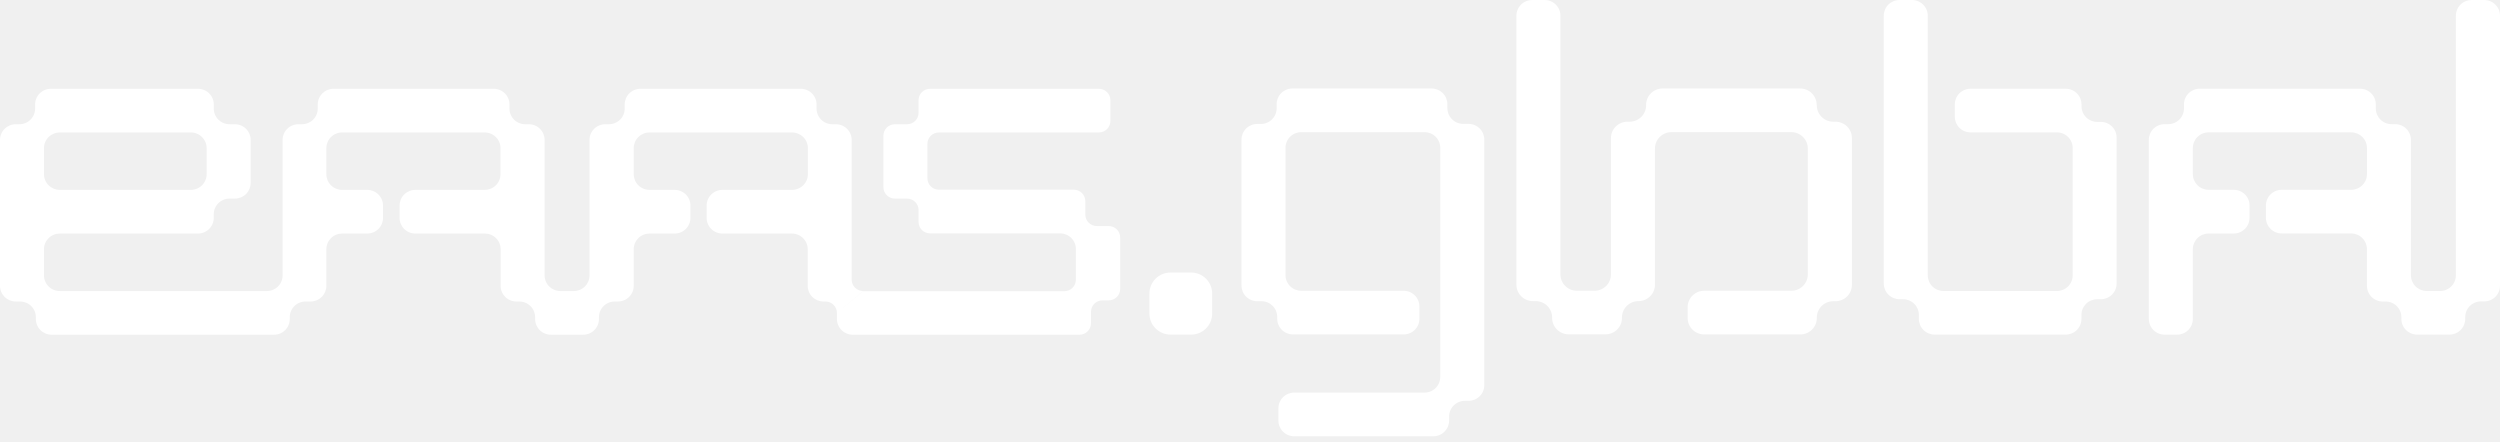
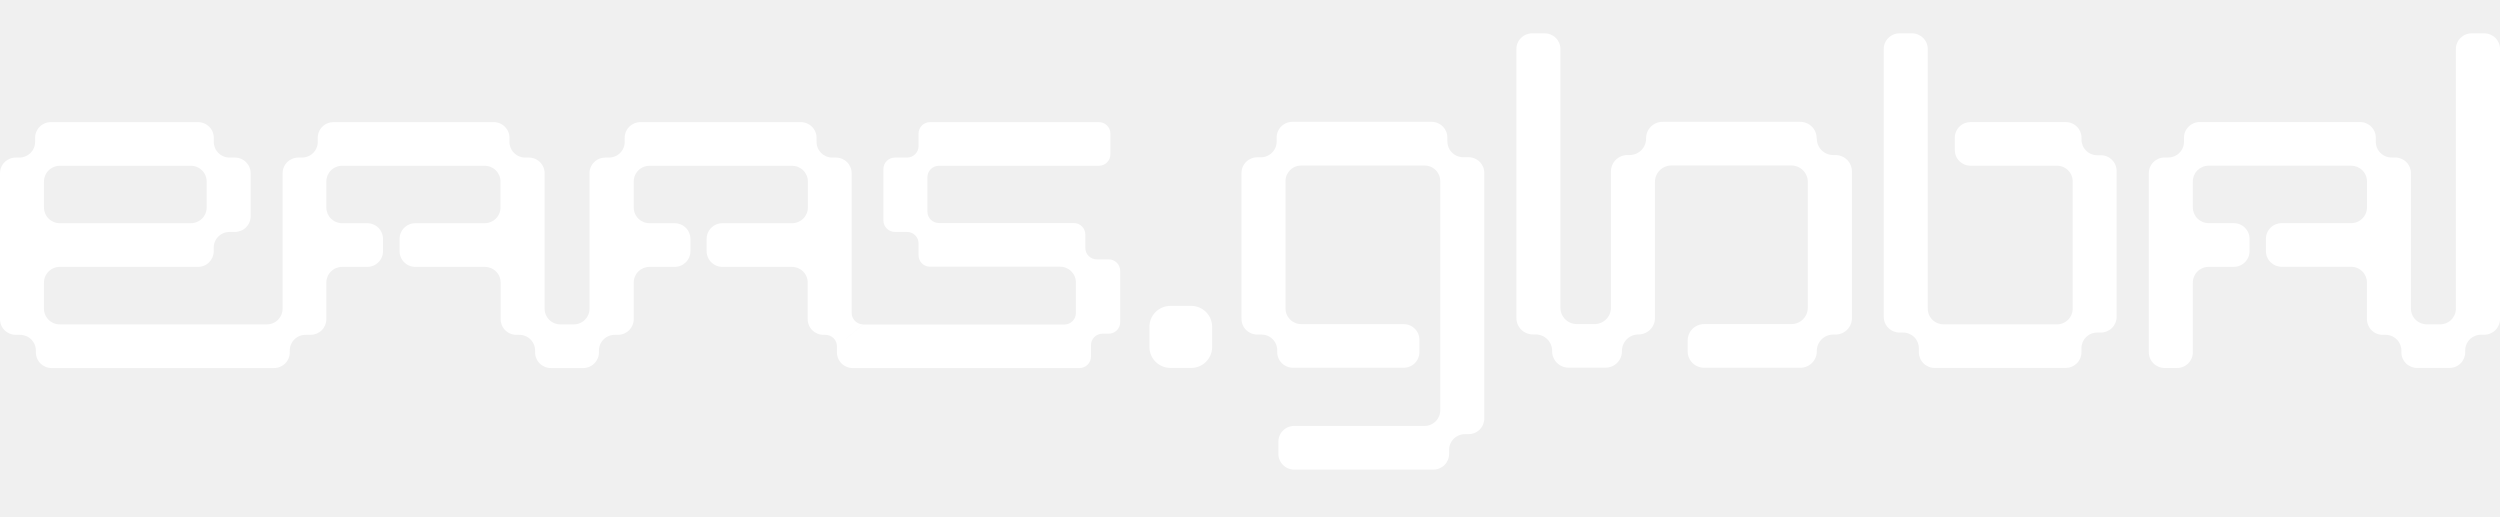
- <svg xmlns="http://www.w3.org/2000/svg" width="255" height="45" viewBox="0 0 255 45" fill="none">
-   <path d="M214.293 12.436H213.927C213.715 12.436 213.506 12.395 213.31 12.315C213.114 12.235 212.936 12.118 212.787 11.969C212.637 11.821 212.518 11.645 212.437 11.45C212.356 11.256 212.314 11.048 212.314 10.838V10.646C212.313 10.436 212.271 10.228 212.19 10.035C212.109 9.841 211.99 9.665 211.84 9.517C211.69 9.369 211.512 9.252 211.317 9.172C211.121 9.092 210.912 9.051 210.701 9.052H200.996C200.57 9.052 200.162 9.22 199.86 9.519C199.559 9.818 199.39 10.223 199.39 10.646V11.906C199.39 12.115 199.431 12.323 199.511 12.517C199.592 12.711 199.71 12.887 199.859 13.035C200.008 13.184 200.185 13.301 200.381 13.382C200.576 13.462 200.785 13.503 200.996 13.503H209.804C210.016 13.503 210.225 13.544 210.421 13.624C210.616 13.704 210.794 13.822 210.944 13.97C211.093 14.119 211.212 14.295 211.292 14.489C211.373 14.683 211.414 14.891 211.414 15.101V28.085C211.414 28.295 211.373 28.503 211.292 28.697C211.212 28.891 211.093 29.067 210.944 29.216C210.794 29.364 210.616 29.482 210.421 29.562C210.225 29.642 210.016 29.683 209.804 29.683H198.238C197.812 29.682 197.403 29.513 197.102 29.213C196.801 28.914 196.632 28.508 196.632 28.085V1.598C196.631 1.174 196.461 0.767 196.158 0.468C195.856 0.168 195.446 -1.09019e-06 195.019 0L193.753 0C193.326 0 192.917 0.168 192.615 0.468C192.313 0.768 192.144 1.174 192.144 1.598V28.92C192.144 29.344 192.313 29.751 192.615 30.051C192.916 30.351 193.326 30.52 193.753 30.521H194.119C194.544 30.522 194.952 30.691 195.253 30.989C195.554 31.288 195.724 31.693 195.725 32.115V32.536C195.727 32.96 195.897 33.365 196.2 33.664C196.502 33.963 196.911 34.13 197.338 34.13H210.701C210.912 34.13 211.121 34.088 211.316 34.007C211.511 33.927 211.689 33.809 211.838 33.66C211.987 33.511 212.105 33.335 212.185 33.141C212.266 32.947 212.307 32.739 212.307 32.529V32.115C212.307 31.905 212.349 31.698 212.43 31.504C212.512 31.311 212.631 31.135 212.78 30.987C212.93 30.839 213.108 30.721 213.303 30.642C213.499 30.562 213.708 30.521 213.92 30.521H214.285C214.713 30.52 215.122 30.351 215.424 30.051C215.726 29.751 215.895 29.344 215.895 28.92V14.033C215.895 13.823 215.854 13.615 215.774 13.421C215.693 13.227 215.574 13.05 215.425 12.901C215.275 12.753 215.098 12.635 214.902 12.554C214.707 12.474 214.497 12.432 214.285 12.432" fill="white" />
-   <path d="M185.3 10.744V10.697C185.3 10.477 185.257 10.26 185.173 10.057C185.088 9.854 184.964 9.67 184.808 9.515C184.652 9.359 184.466 9.236 184.261 9.153C184.057 9.069 183.838 9.026 183.617 9.026H169.585C169.364 9.026 169.145 9.069 168.94 9.153C168.736 9.236 168.55 9.359 168.394 9.515C168.238 9.67 168.114 9.854 168.029 10.057C167.945 10.26 167.902 10.477 167.902 10.697V10.744C167.902 10.963 167.859 11.18 167.774 11.383C167.69 11.586 167.566 11.77 167.409 11.925C167.253 12.08 167.068 12.203 166.863 12.287C166.659 12.371 166.44 12.414 166.219 12.414H166C165.554 12.414 165.127 12.589 164.811 12.902C164.496 13.214 164.318 13.638 164.317 14.081V27.987C164.318 28.206 164.275 28.424 164.19 28.627C164.106 28.829 163.982 29.014 163.826 29.169C163.669 29.324 163.484 29.447 163.279 29.531C163.075 29.615 162.856 29.658 162.635 29.657H160.846C160.625 29.658 160.406 29.615 160.201 29.531C159.997 29.447 159.811 29.324 159.655 29.169C159.499 29.014 159.375 28.829 159.29 28.627C159.206 28.424 159.163 28.206 159.163 27.987V1.598C159.163 1.174 158.994 0.768 158.692 0.468C158.39 0.168 157.981 4.12639e-06 157.554 4.12639e-06H156.288C156.076 -0 155.867 0.04 155.671 0.121C155.475 0.201 155.297 0.318 155.148 0.467C154.998 0.615 154.879 0.791 154.798 0.985C154.717 1.179 154.675 1.387 154.675 1.598V29.047C154.676 29.489 154.853 29.913 155.169 30.226C155.484 30.538 155.912 30.714 156.357 30.714H156.639C156.86 30.714 157.079 30.757 157.283 30.841C157.486 30.925 157.672 31.048 157.828 31.203C157.984 31.358 158.107 31.542 158.191 31.745C158.276 31.948 158.319 32.165 158.318 32.384V32.431C158.318 32.874 158.495 33.299 158.811 33.612C159.127 33.925 159.555 34.101 160.001 34.101H163.758C163.979 34.102 164.198 34.059 164.402 33.975C164.607 33.891 164.792 33.768 164.949 33.613C165.105 33.458 165.229 33.274 165.313 33.071C165.398 32.868 165.441 32.651 165.44 32.431V32.384C165.44 31.941 165.618 31.516 165.933 31.203C166.249 30.89 166.677 30.714 167.123 30.714C167.569 30.714 167.996 30.538 168.312 30.226C168.627 29.913 168.805 29.489 168.806 29.047V15.152C168.805 14.932 168.848 14.714 168.933 14.511C169.017 14.308 169.141 14.124 169.297 13.968C169.454 13.813 169.639 13.69 169.844 13.605C170.048 13.521 170.267 13.478 170.488 13.478H182.713C182.935 13.478 183.154 13.521 183.358 13.605C183.563 13.69 183.748 13.813 183.905 13.968C184.061 14.124 184.185 14.308 184.269 14.511C184.353 14.714 184.397 14.932 184.396 15.152V27.987C184.397 28.206 184.353 28.424 184.269 28.627C184.185 28.829 184.061 29.014 183.904 29.169C183.748 29.324 183.562 29.447 183.358 29.531C183.154 29.615 182.935 29.658 182.713 29.657H173.824C173.378 29.657 172.95 29.833 172.635 30.146C172.319 30.459 172.142 30.884 172.142 31.327V32.442C172.142 32.885 172.319 33.31 172.635 33.623C172.95 33.936 173.378 34.112 173.824 34.112H183.632C183.853 34.112 184.071 34.069 184.276 33.985C184.48 33.901 184.665 33.778 184.821 33.623C184.978 33.468 185.102 33.284 185.186 33.081C185.271 32.879 185.314 32.661 185.314 32.442V32.395C185.314 32.176 185.357 31.959 185.441 31.756C185.525 31.553 185.649 31.369 185.805 31.214C185.961 31.059 186.146 30.936 186.35 30.852C186.554 30.768 186.773 30.725 186.993 30.725H187.213C187.434 30.725 187.652 30.682 187.856 30.599C188.061 30.515 188.246 30.393 188.402 30.238C188.559 30.083 188.683 29.899 188.767 29.697C188.852 29.494 188.895 29.277 188.895 29.058V14.081C188.895 13.861 188.852 13.644 188.767 13.442C188.683 13.24 188.559 13.056 188.402 12.901C188.246 12.746 188.061 12.623 187.856 12.54C187.652 12.456 187.434 12.414 187.213 12.414H186.993C186.773 12.414 186.554 12.371 186.35 12.287C186.146 12.203 185.961 12.08 185.805 11.925C185.649 11.77 185.525 11.585 185.441 11.383C185.357 11.18 185.314 10.963 185.314 10.744" fill="white" />
-   <path d="M147.63 11.045V10.624C147.63 10.2 147.46 9.794 147.158 9.494C146.857 9.195 146.447 9.026 146.02 9.026H131.827C131.4 9.026 130.991 9.195 130.689 9.494C130.387 9.794 130.218 10.2 130.218 10.624V11.045C130.218 11.469 130.048 11.875 129.746 12.175C129.444 12.474 129.035 12.643 128.608 12.643H128.242C127.815 12.643 127.406 12.811 127.104 13.111C126.802 13.41 126.633 13.817 126.633 14.24V29.127C126.633 29.551 126.802 29.957 127.104 30.257C127.406 30.556 127.815 30.725 128.242 30.725H128.667C128.878 30.724 129.088 30.765 129.283 30.845C129.479 30.925 129.656 31.043 129.806 31.191C129.955 31.34 130.074 31.516 130.155 31.71C130.235 31.904 130.277 32.112 130.276 32.322V32.515C130.276 32.938 130.446 33.345 130.748 33.644C131.049 33.944 131.459 34.112 131.886 34.112H143.167C143.379 34.113 143.588 34.072 143.784 33.992C143.98 33.912 144.158 33.794 144.307 33.646C144.457 33.497 144.576 33.321 144.657 33.127C144.738 32.933 144.78 32.725 144.78 32.515V31.255C144.78 31.045 144.738 30.837 144.657 30.643C144.576 30.449 144.457 30.273 144.307 30.125C144.157 29.977 143.979 29.86 143.784 29.78C143.588 29.7 143.379 29.66 143.167 29.661H132.731C132.519 29.661 132.309 29.619 132.114 29.539C131.918 29.458 131.741 29.34 131.591 29.192C131.442 29.043 131.323 28.866 131.243 28.672C131.162 28.478 131.121 28.27 131.121 28.059V15.075C131.121 14.866 131.163 14.658 131.244 14.465C131.325 14.271 131.443 14.095 131.593 13.947C131.742 13.799 131.92 13.682 132.115 13.602C132.31 13.522 132.52 13.481 132.731 13.482H145.3C145.511 13.481 145.72 13.522 145.915 13.602C146.11 13.682 146.287 13.799 146.436 13.947C146.585 14.095 146.704 14.271 146.784 14.465C146.865 14.659 146.906 14.866 146.906 15.075V38.447C146.906 38.657 146.865 38.865 146.784 39.059C146.704 39.252 146.586 39.428 146.436 39.577C146.287 39.725 146.11 39.843 145.915 39.923C145.72 40.004 145.511 40.045 145.3 40.045H132.006C131.58 40.046 131.171 40.215 130.869 40.514C130.568 40.813 130.398 41.219 130.397 41.643V42.903C130.398 43.326 130.568 43.732 130.869 44.031C131.171 44.331 131.58 44.499 132.006 44.5H146.203C146.629 44.499 147.038 44.331 147.339 44.031C147.64 43.731 147.809 43.326 147.809 42.903V42.481C147.81 42.057 147.98 41.651 148.283 41.352C148.585 41.052 148.995 40.884 149.422 40.884H149.788C150 40.884 150.209 40.843 150.405 40.763C150.6 40.683 150.778 40.565 150.927 40.417C151.077 40.269 151.195 40.092 151.276 39.898C151.357 39.704 151.398 39.496 151.398 39.286V14.233C151.398 13.809 151.228 13.403 150.926 13.103C150.624 12.804 150.215 12.636 149.788 12.636H149.247C148.82 12.636 148.41 12.467 148.109 12.168C147.807 11.868 147.637 11.462 147.637 11.038" fill="white" />
-   <path d="M253.379 4.12639e-06H252.114C251.902 -0 251.692 0.04 251.497 0.121C251.301 0.201 251.123 0.318 250.973 0.467C250.823 0.615 250.705 0.791 250.623 0.985C250.542 1.179 250.501 1.387 250.501 1.598V28.081C250.501 28.291 250.46 28.5 250.379 28.694C250.298 28.888 250.18 29.065 250.03 29.213C249.881 29.362 249.703 29.48 249.508 29.561C249.312 29.641 249.103 29.683 248.891 29.683H247.527C247.099 29.682 246.69 29.512 246.388 29.212C246.087 28.912 245.917 28.505 245.917 28.081V14.262C245.917 13.838 245.747 13.432 245.446 13.133C245.144 12.833 244.734 12.665 244.308 12.665H243.942C243.515 12.665 243.105 12.496 242.804 12.197C242.502 11.897 242.332 11.491 242.332 11.067V10.642C242.331 10.219 242.161 9.814 241.859 9.515C241.558 9.216 241.149 9.048 240.723 9.048H224.375C223.949 9.048 223.54 9.216 223.238 9.515C222.936 9.814 222.766 10.219 222.766 10.642V11.067C222.766 11.491 222.596 11.897 222.294 12.197C221.992 12.496 221.583 12.665 221.156 12.665H220.79C220.363 12.665 219.954 12.833 219.652 13.133C219.35 13.432 219.181 13.838 219.181 14.262V32.536C219.181 32.746 219.222 32.954 219.303 33.148C219.384 33.342 219.503 33.518 219.652 33.666C219.802 33.814 219.979 33.932 220.174 34.012C220.37 34.093 220.579 34.134 220.79 34.134H222.06C222.271 34.134 222.48 34.093 222.675 34.012C222.871 33.932 223.048 33.814 223.198 33.666C223.347 33.518 223.466 33.342 223.547 33.148C223.627 32.954 223.669 32.746 223.669 32.536V25.416C223.67 24.993 223.84 24.587 224.142 24.288C224.443 23.988 224.852 23.82 225.279 23.819H227.839C228.051 23.819 228.261 23.778 228.456 23.698C228.652 23.618 228.83 23.5 228.98 23.352C229.129 23.204 229.248 23.027 229.329 22.833C229.411 22.639 229.452 22.431 229.452 22.221V20.957C229.452 20.747 229.411 20.539 229.329 20.345C229.248 20.151 229.129 19.975 228.98 19.827C228.83 19.678 228.652 19.561 228.456 19.48C228.261 19.4 228.051 19.359 227.839 19.36H225.279C224.852 19.359 224.443 19.19 224.142 18.891C223.84 18.591 223.67 18.186 223.669 17.762V15.097C223.67 14.674 223.84 14.268 224.142 13.969C224.443 13.669 224.852 13.501 225.279 13.5H239.819C240.246 13.501 240.655 13.669 240.957 13.968C241.26 14.268 241.43 14.674 241.432 15.097V17.762C241.43 18.186 241.26 18.592 240.957 18.891C240.655 19.191 240.246 19.359 239.819 19.36H232.737C232.526 19.359 232.316 19.4 232.12 19.48C231.924 19.561 231.747 19.678 231.597 19.827C231.447 19.975 231.328 20.151 231.247 20.345C231.166 20.539 231.124 20.747 231.124 20.957V22.214C231.124 22.424 231.166 22.632 231.247 22.826C231.328 23.02 231.447 23.196 231.597 23.345C231.747 23.493 231.924 23.611 232.12 23.691C232.316 23.771 232.526 23.812 232.737 23.811H239.819C240.247 23.813 240.656 23.983 240.958 24.284C241.259 24.585 241.429 24.992 241.429 25.416V29.156C241.428 29.366 241.469 29.573 241.55 29.767C241.63 29.961 241.749 30.137 241.898 30.285C242.047 30.434 242.224 30.552 242.419 30.632C242.614 30.712 242.823 30.754 243.035 30.754H243.331C243.758 30.754 244.167 30.922 244.469 31.222C244.771 31.521 244.94 31.927 244.94 32.351V32.544C244.943 32.965 245.114 33.369 245.416 33.666C245.717 33.964 246.125 34.13 246.55 34.13H249.842C250.269 34.13 250.678 33.962 250.98 33.663C251.282 33.363 251.452 32.956 251.452 32.533V32.34C251.452 31.917 251.621 31.51 251.923 31.211C252.225 30.911 252.634 30.743 253.061 30.743H253.39C253.817 30.743 254.227 30.574 254.528 30.275C254.83 29.975 255 29.569 255 29.145V1.598C255 1.174 254.83 0.768 254.528 0.468C254.227 0.168 253.817 4.12639e-06 253.39 4.12639e-06" fill="white" />
-   <path d="M4.485 17.77V15.108C4.486 14.684 4.656 14.278 4.958 13.978C5.261 13.679 5.671 13.511 6.098 13.511H19.468C19.895 13.511 20.304 13.679 20.606 13.979C20.908 14.278 21.078 14.684 21.078 15.108V17.77C21.078 18.193 20.908 18.6 20.606 18.899C20.304 19.199 19.895 19.367 19.468 19.367H6.098C5.671 19.367 5.261 19.199 4.958 18.9C4.656 18.6 4.486 18.194 4.485 17.77V17.77ZM88.045 29.686C87.734 29.686 87.436 29.564 87.216 29.346C86.996 29.128 86.871 28.833 86.87 28.524V14.27C86.87 13.846 86.701 13.439 86.399 13.14C86.097 12.84 85.688 12.672 85.261 12.672H84.895C84.684 12.672 84.475 12.631 84.28 12.55C84.085 12.47 83.907 12.352 83.758 12.204C83.609 12.055 83.491 11.879 83.41 11.685C83.33 11.492 83.289 11.284 83.289 11.074V10.653C83.288 10.229 83.118 9.823 82.815 9.523C82.513 9.224 82.103 9.056 81.676 9.056H65.328C64.901 9.056 64.492 9.224 64.19 9.523C63.888 9.823 63.719 10.229 63.719 10.653V11.074C63.719 11.284 63.678 11.492 63.597 11.686C63.517 11.88 63.398 12.057 63.248 12.205C63.099 12.354 62.921 12.471 62.726 12.551C62.53 12.631 62.321 12.672 62.109 12.672H61.743C61.532 12.671 61.322 12.712 61.127 12.793C60.931 12.873 60.753 12.99 60.603 13.139C60.453 13.287 60.334 13.463 60.253 13.657C60.172 13.851 60.13 14.059 60.13 14.27V28.092C60.131 28.302 60.09 28.509 60.01 28.702C59.929 28.895 59.811 29.071 59.662 29.219C59.514 29.367 59.337 29.485 59.142 29.565C58.947 29.645 58.739 29.686 58.528 29.686H57.16C56.949 29.687 56.74 29.646 56.544 29.566C56.349 29.486 56.172 29.369 56.022 29.221C55.873 29.073 55.754 28.897 55.673 28.703C55.592 28.509 55.55 28.302 55.55 28.092V14.27C55.55 13.846 55.381 13.439 55.079 13.14C54.777 12.84 54.368 12.672 53.941 12.672H53.575C53.364 12.672 53.154 12.631 52.959 12.551C52.763 12.471 52.586 12.354 52.436 12.205C52.286 12.057 52.168 11.88 52.087 11.686C52.007 11.492 51.965 11.284 51.966 11.074V10.653C51.966 10.443 51.925 10.235 51.844 10.041C51.763 9.847 51.645 9.671 51.495 9.522C51.346 9.374 51.168 9.256 50.973 9.176C50.777 9.096 50.568 9.055 50.356 9.056H34.02C33.808 9.056 33.599 9.097 33.404 9.177C33.208 9.257 33.031 9.375 32.881 9.523C32.732 9.672 32.613 9.848 32.532 10.042C32.452 10.236 32.41 10.443 32.41 10.653V11.074C32.41 11.284 32.369 11.492 32.288 11.686C32.208 11.88 32.089 12.057 31.94 12.205C31.79 12.354 31.612 12.471 31.417 12.551C31.221 12.631 31.012 12.672 30.8 12.672H30.435C30.008 12.672 29.598 12.84 29.297 13.14C28.995 13.439 28.825 13.846 28.825 14.27V28.092C28.825 28.302 28.784 28.509 28.703 28.703C28.622 28.897 28.503 29.073 28.354 29.221C28.204 29.369 28.026 29.486 27.831 29.566C27.636 29.646 27.427 29.687 27.216 29.686H6.098C5.887 29.687 5.677 29.646 5.482 29.566C5.286 29.486 5.109 29.369 4.959 29.221C4.809 29.073 4.69 28.897 4.609 28.703C4.527 28.51 4.485 28.302 4.485 28.092V25.416C4.485 25.206 4.527 24.999 4.609 24.805C4.69 24.612 4.809 24.436 4.959 24.288C5.109 24.14 5.286 24.022 5.482 23.943C5.677 23.863 5.887 23.822 6.098 23.822H20.189C20.401 23.823 20.61 23.782 20.806 23.701C21.002 23.621 21.18 23.503 21.33 23.355C21.48 23.206 21.599 23.029 21.68 22.834C21.761 22.64 21.802 22.432 21.802 22.221V21.858C21.801 21.648 21.843 21.44 21.923 21.246C22.004 21.051 22.122 20.875 22.272 20.726C22.421 20.577 22.599 20.459 22.794 20.379C22.99 20.298 23.2 20.257 23.411 20.257H23.96C24.171 20.257 24.38 20.215 24.575 20.135C24.77 20.055 24.948 19.937 25.097 19.789C25.246 19.64 25.364 19.464 25.445 19.27C25.525 19.076 25.566 18.869 25.566 18.659V14.27C25.566 14.06 25.525 13.852 25.445 13.658C25.364 13.465 25.246 13.289 25.097 13.14C24.948 12.992 24.77 12.874 24.575 12.794C24.38 12.713 24.171 12.672 23.96 12.672H23.411C23.2 12.672 22.991 12.631 22.796 12.55C22.601 12.47 22.424 12.352 22.274 12.204C22.125 12.055 22.007 11.879 21.927 11.685C21.846 11.492 21.805 11.284 21.805 11.074V10.653C21.805 10.443 21.764 10.235 21.683 10.041C21.601 9.847 21.483 9.671 21.333 9.522C21.183 9.374 21.005 9.256 20.809 9.176C20.614 9.096 20.404 9.055 20.192 9.056H5.194C4.983 9.055 4.773 9.096 4.577 9.176C4.382 9.256 4.204 9.374 4.054 9.522C3.904 9.671 3.785 9.847 3.704 10.041C3.623 10.235 3.581 10.443 3.581 10.653V11.074C3.582 11.284 3.54 11.492 3.46 11.685C3.38 11.879 3.261 12.055 3.112 12.204C2.963 12.352 2.786 12.47 2.591 12.55C2.396 12.631 2.187 12.672 1.975 12.672H1.61C1.183 12.672 0.773 12.84 0.471 13.14C0.17 13.439 0 13.846 0 14.27L0 29.156C0 29.58 0.17 29.986 0.471 30.286C0.773 30.585 1.183 30.754 1.61 30.754H2.034C2.246 30.752 2.457 30.792 2.654 30.871C2.851 30.951 3.03 31.068 3.181 31.216C3.332 31.365 3.452 31.542 3.534 31.737C3.616 31.931 3.658 32.14 3.658 32.351V32.544C3.658 32.968 3.828 33.374 4.129 33.673C4.431 33.973 4.841 34.141 5.268 34.141H27.947C28.159 34.141 28.368 34.1 28.563 34.02C28.758 33.94 28.936 33.822 29.085 33.673C29.235 33.525 29.353 33.349 29.434 33.155C29.515 32.961 29.557 32.754 29.557 32.544V32.351C29.556 32.141 29.598 31.933 29.678 31.739C29.759 31.545 29.878 31.369 30.027 31.221C30.177 31.072 30.354 30.954 30.55 30.874C30.745 30.794 30.955 30.753 31.166 30.754H31.711C32.132 30.745 32.533 30.573 32.828 30.274C33.123 29.976 33.288 29.574 33.288 29.156V25.416C33.288 25.207 33.33 24.999 33.41 24.805C33.491 24.612 33.61 24.436 33.76 24.288C33.909 24.14 34.087 24.023 34.282 23.943C34.477 23.863 34.686 23.822 34.897 23.822H37.458C37.67 23.822 37.879 23.781 38.075 23.7C38.27 23.62 38.448 23.502 38.597 23.353C38.747 23.204 38.865 23.028 38.946 22.834C39.027 22.639 39.068 22.431 39.068 22.221V20.965C39.068 20.541 38.898 20.135 38.596 19.835C38.294 19.536 37.885 19.367 37.458 19.367H34.897C34.686 19.367 34.477 19.326 34.282 19.246C34.086 19.165 33.909 19.048 33.759 18.899C33.61 18.751 33.491 18.575 33.41 18.381C33.33 18.187 33.288 17.98 33.288 17.77V15.108C33.288 14.898 33.33 14.691 33.41 14.497C33.491 14.303 33.61 14.127 33.759 13.979C33.909 13.83 34.086 13.713 34.282 13.632C34.477 13.552 34.686 13.511 34.897 13.511H49.438C49.865 13.511 50.275 13.679 50.577 13.978C50.88 14.278 51.05 14.684 51.051 15.108V17.77C51.05 18.194 50.88 18.6 50.577 18.9C50.275 19.199 49.865 19.367 49.438 19.367H42.367C41.94 19.367 41.531 19.536 41.229 19.835C40.927 20.135 40.758 20.541 40.758 20.965V22.221C40.757 22.431 40.798 22.639 40.879 22.834C40.96 23.028 41.078 23.204 41.228 23.353C41.377 23.502 41.555 23.62 41.75 23.7C41.946 23.781 42.155 23.822 42.367 23.822H49.453C49.664 23.822 49.873 23.863 50.069 23.943C50.264 24.022 50.442 24.14 50.592 24.288C50.742 24.436 50.861 24.612 50.942 24.805C51.023 24.999 51.065 25.206 51.066 25.416V29.156C51.065 29.366 51.107 29.574 51.187 29.768C51.268 29.962 51.387 30.138 51.536 30.287C51.686 30.435 51.863 30.553 52.059 30.633C52.254 30.713 52.464 30.754 52.675 30.754H52.972C53.398 30.754 53.808 30.922 54.11 31.222C54.412 31.521 54.581 31.928 54.581 32.351V32.544C54.581 32.754 54.623 32.961 54.704 33.155C54.785 33.349 54.903 33.525 55.053 33.673C55.202 33.822 55.38 33.94 55.575 34.02C55.77 34.1 55.979 34.141 56.191 34.141H59.483C59.694 34.141 59.904 34.1 60.099 34.02C60.294 33.94 60.471 33.822 60.621 33.673C60.77 33.525 60.889 33.349 60.97 33.155C61.051 32.961 61.092 32.754 61.092 32.544V32.351C61.092 31.928 61.262 31.521 61.564 31.222C61.866 30.922 62.275 30.754 62.702 30.754H63.031C63.242 30.754 63.452 30.712 63.647 30.632C63.842 30.552 64.02 30.434 64.169 30.286C64.319 30.137 64.437 29.961 64.518 29.767C64.599 29.574 64.641 29.366 64.641 29.156V25.416C64.641 25.207 64.682 24.999 64.763 24.805C64.844 24.612 64.963 24.436 65.112 24.288C65.262 24.14 65.439 24.023 65.635 23.943C65.83 23.863 66.039 23.822 66.25 23.822H68.811C69.023 23.823 69.233 23.782 69.429 23.701C69.625 23.621 69.803 23.503 69.953 23.355C70.103 23.206 70.221 23.029 70.302 22.834C70.383 22.64 70.424 22.432 70.424 22.221V20.965C70.424 20.755 70.382 20.547 70.301 20.353C70.22 20.159 70.101 19.982 69.951 19.834C69.801 19.686 69.624 19.568 69.428 19.488C69.232 19.408 69.022 19.367 68.811 19.367H66.25C65.823 19.367 65.414 19.199 65.112 18.899C64.81 18.6 64.641 18.193 64.641 17.77V15.108C64.641 14.684 64.81 14.278 65.112 13.979C65.414 13.679 65.823 13.511 66.25 13.511H80.794C81.221 13.512 81.63 13.68 81.931 13.98C82.233 14.279 82.403 14.685 82.404 15.108V17.77C82.403 18.193 82.233 18.599 81.931 18.898C81.63 19.198 81.221 19.366 80.794 19.367H73.691C73.479 19.367 73.269 19.408 73.073 19.488C72.878 19.568 72.7 19.686 72.55 19.834C72.4 19.982 72.281 20.159 72.2 20.353C72.119 20.547 72.077 20.755 72.077 20.965V22.221C72.077 22.432 72.118 22.64 72.199 22.834C72.28 23.029 72.399 23.206 72.549 23.355C72.699 23.503 72.877 23.621 73.073 23.701C73.269 23.782 73.479 23.823 73.691 23.822H80.776C81.202 23.822 81.611 23.99 81.913 24.289C82.215 24.588 82.385 24.993 82.386 25.416V29.156C82.386 29.58 82.555 29.986 82.857 30.286C83.159 30.585 83.568 30.754 83.995 30.754H84.193C84.504 30.754 84.803 30.877 85.023 31.095C85.243 31.314 85.367 31.61 85.367 31.919L88.045 29.686ZM85.367 31.919V32.544C85.367 32.968 85.537 33.374 85.838 33.673C86.14 33.973 86.55 34.141 86.977 34.141H110.106C110.418 34.141 110.716 34.019 110.936 33.8C111.157 33.581 111.28 33.285 111.28 32.976V31.803C111.28 31.65 111.31 31.498 111.369 31.357C111.428 31.215 111.514 31.086 111.623 30.978C111.732 30.869 111.862 30.784 112.005 30.725C112.147 30.667 112.3 30.637 112.455 30.638H113.084C113.395 30.638 113.694 30.515 113.914 30.296C114.134 30.078 114.258 29.781 114.258 29.472V24.218C114.257 23.91 114.133 23.614 113.913 23.396C113.693 23.179 113.395 23.056 113.084 23.056H111.873C111.562 23.055 111.264 22.932 111.045 22.714C110.826 22.495 110.702 22.199 110.702 21.891V20.515C110.702 20.206 110.579 19.909 110.358 19.691C110.138 19.472 109.84 19.349 109.528 19.349H95.77C95.616 19.35 95.464 19.32 95.321 19.262C95.179 19.203 95.049 19.118 94.94 19.01C94.831 18.902 94.745 18.774 94.686 18.633C94.626 18.491 94.596 18.34 94.596 18.187V14.672C94.596 14.52 94.626 14.368 94.686 14.227C94.745 14.086 94.831 13.958 94.94 13.85C95.049 13.742 95.179 13.656 95.321 13.598C95.464 13.54 95.616 13.51 95.77 13.511H112.085C112.396 13.511 112.695 13.388 112.915 13.169C113.136 12.951 113.259 12.654 113.259 12.345V10.221C113.259 9.912 113.136 9.615 112.915 9.397C112.695 9.178 112.396 9.056 112.085 9.056H94.867C94.555 9.056 94.257 9.178 94.037 9.397C93.816 9.615 93.693 9.912 93.693 10.221V11.506C93.693 11.816 93.569 12.112 93.349 12.331C93.129 12.549 92.83 12.672 92.518 12.672H91.282C90.971 12.672 90.672 12.795 90.452 13.013C90.231 13.232 90.108 13.528 90.108 13.837V19.091C90.108 19.4 90.231 19.697 90.452 19.916C90.672 20.134 90.971 20.257 91.282 20.257H92.518C92.829 20.257 93.127 20.379 93.347 20.597C93.567 20.815 93.692 21.11 93.693 21.419V22.639C93.692 22.792 93.722 22.944 93.781 23.085C93.84 23.227 93.926 23.356 94.035 23.464C94.145 23.572 94.274 23.658 94.417 23.716C94.56 23.775 94.713 23.805 94.867 23.804H108.142C108.353 23.806 108.563 23.849 108.758 23.93C108.953 24.012 109.129 24.131 109.278 24.281C109.426 24.431 109.544 24.608 109.623 24.803C109.702 24.998 109.742 25.206 109.74 25.416V28.539C109.739 28.847 109.615 29.143 109.395 29.361C109.175 29.578 108.877 29.701 108.566 29.701H88.045" fill="white" />
-   <path d="M121.482 34.13H119.393C118.823 34.13 118.276 33.905 117.872 33.505C117.469 33.105 117.242 32.562 117.242 31.995V29.933C117.242 29.367 117.469 28.824 117.872 28.423C118.276 28.023 118.823 27.798 119.393 27.798H121.482C121.765 27.797 122.045 27.852 122.307 27.959C122.569 28.065 122.807 28.223 123.007 28.421C123.208 28.619 123.367 28.855 123.476 29.114C123.584 29.374 123.64 29.652 123.64 29.933V32.006C123.637 32.572 123.408 33.113 123.004 33.511C122.599 33.91 122.052 34.132 121.482 34.13" fill="white" />
+ <svg xmlns="http://www.w3.org/2000/svg" width="150" height="31" viewBox="0 0 150 31" fill="none">
+   <path d="M126.054 9.315H125.839C125.715 9.315 125.591 9.291 125.476 9.244C125.361 9.197 125.256 9.128 125.168 9.041C125.08 8.953 125.01 8.85 124.963 8.736C124.915 8.621 124.89 8.499 124.89 8.375V8.262C124.89 8.139 124.865 8.017 124.817 7.903C124.769 7.789 124.7 7.685 124.611 7.598C124.523 7.511 124.419 7.442 124.304 7.395C124.189 7.348 124.066 7.324 123.941 7.325H118.233C117.982 7.325 117.742 7.423 117.565 7.599C117.388 7.775 117.288 8.014 117.288 8.262V9.003C117.288 9.127 117.312 9.249 117.359 9.363C117.407 9.477 117.476 9.58 117.564 9.668C117.652 9.755 117.756 9.824 117.871 9.872C117.985 9.919 118.108 9.943 118.233 9.943H123.414C123.539 9.943 123.662 9.967 123.777 10.014C123.892 10.061 123.996 10.13 124.084 10.218C124.172 10.305 124.242 10.409 124.289 10.523C124.337 10.637 124.361 10.759 124.361 10.883V18.52C124.361 18.644 124.337 18.766 124.289 18.881C124.242 18.995 124.172 19.098 124.084 19.186C123.996 19.273 123.892 19.342 123.777 19.389C123.662 19.436 123.539 19.461 123.414 19.46H116.61C116.36 19.46 116.119 19.36 115.942 19.184C115.765 19.008 115.666 18.769 115.666 18.52V2.94C115.665 2.69 115.565 2.451 115.387 2.275C115.209 2.099 114.968 2 114.717 2H113.972C113.721 2 113.48 2.099 113.303 2.275C113.125 2.451 113.025 2.691 113.025 2.94V19.012C113.025 19.261 113.125 19.5 113.303 19.677C113.48 19.854 113.721 19.953 113.972 19.954H114.187C114.438 19.954 114.678 20.053 114.855 20.229C115.032 20.405 115.131 20.643 115.132 20.891V21.139C115.133 21.388 115.234 21.627 115.411 21.802C115.589 21.978 115.83 22.077 116.081 22.077H123.941C124.066 22.076 124.189 22.052 124.303 22.004C124.418 21.957 124.522 21.887 124.61 21.8C124.698 21.712 124.767 21.609 124.815 21.495C124.862 21.38 124.886 21.258 124.886 21.135V20.891C124.886 20.768 124.911 20.646 124.959 20.532C125.007 20.418 125.077 20.314 125.165 20.227C125.253 20.14 125.357 20.071 125.472 20.024C125.587 19.977 125.711 19.953 125.835 19.954H126.05C126.301 19.953 126.542 19.854 126.72 19.677C126.897 19.5 126.997 19.261 126.997 19.012V10.255C126.997 10.131 126.973 10.009 126.925 9.895C126.878 9.78 126.808 9.677 126.72 9.589C126.632 9.502 126.528 9.432 126.413 9.385C126.298 9.337 126.175 9.313 126.05 9.313" fill="white" />
+   <path d="M108.999 8.32V8.292C109 8.163 108.974 8.035 108.925 7.916C108.875 7.796 108.802 7.688 108.71 7.597C108.618 7.505 108.509 7.433 108.389 7.384C108.269 7.335 108.14 7.309 108.01 7.31H99.755C99.625 7.309 99.497 7.335 99.376 7.384C99.256 7.433 99.147 7.505 99.055 7.597C98.963 7.688 98.89 7.796 98.84 7.916C98.791 8.035 98.765 8.163 98.766 8.292V8.32C98.766 8.449 98.74 8.577 98.69 8.696C98.641 8.815 98.568 8.923 98.476 9.015C98.384 9.106 98.275 9.178 98.155 9.228C98.034 9.277 97.906 9.302 97.776 9.302H97.647C97.385 9.302 97.133 9.406 96.948 9.589C96.762 9.773 96.657 10.023 96.657 10.283V18.463C96.657 18.592 96.632 18.72 96.582 18.839C96.532 18.959 96.46 19.067 96.368 19.158C96.276 19.25 96.166 19.322 96.046 19.371C95.926 19.42 95.797 19.446 95.667 19.445H94.615C94.485 19.446 94.356 19.42 94.236 19.371C94.116 19.322 94.006 19.25 93.914 19.158C93.822 19.067 93.749 18.959 93.7 18.839C93.65 18.72 93.625 18.592 93.625 18.463V2.94C93.625 2.691 93.525 2.451 93.348 2.275C93.17 2.099 92.929 2 92.678 2H91.934C91.809 2 91.686 2.024 91.571 2.071C91.456 2.118 91.351 2.187 91.263 2.275C91.175 2.362 91.105 2.465 91.057 2.58C91.009 2.694 90.985 2.816 90.985 2.94V19.087C90.985 19.347 91.09 19.596 91.275 19.78C91.461 19.964 91.713 20.067 91.975 20.067H92.14C92.27 20.067 92.399 20.092 92.519 20.142C92.639 20.191 92.748 20.264 92.84 20.355C92.931 20.446 93.004 20.554 93.053 20.674C93.103 20.793 93.128 20.92 93.128 21.049V21.077C93.128 21.338 93.232 21.588 93.418 21.772C93.604 21.956 93.855 22.06 94.118 22.06H96.328C96.458 22.06 96.587 22.035 96.707 21.985C96.827 21.936 96.936 21.864 97.028 21.773C97.12 21.681 97.193 21.573 97.243 21.453C97.292 21.334 97.318 21.206 97.317 21.077V21.049C97.317 20.789 97.422 20.539 97.607 20.355C97.793 20.17 98.045 20.067 98.307 20.067C98.57 20.067 98.821 19.964 99.007 19.78C99.192 19.596 99.297 19.347 99.297 19.087V10.913C99.297 10.784 99.322 10.656 99.372 10.536C99.421 10.417 99.494 10.308 99.586 10.217C99.678 10.125 99.787 10.053 99.908 10.003C100.028 9.954 100.157 9.928 100.287 9.928H107.478C107.608 9.928 107.737 9.954 107.857 10.003C107.978 10.053 108.087 10.125 108.179 10.217C108.271 10.308 108.344 10.417 108.393 10.536C108.443 10.656 108.468 10.784 108.468 10.913V18.463C108.468 18.592 108.443 18.72 108.393 18.839C108.344 18.959 108.271 19.067 108.179 19.158C108.087 19.25 107.978 19.322 107.857 19.371C107.737 19.42 107.608 19.446 107.478 19.445H102.249C101.987 19.445 101.735 19.549 101.549 19.733C101.364 19.917 101.26 20.167 101.26 20.428V21.084C101.26 21.344 101.364 21.594 101.549 21.778C101.735 21.962 101.987 22.066 102.249 22.066H108.018C108.148 22.066 108.277 22.041 108.397 21.991C108.517 21.942 108.626 21.869 108.718 21.778C108.81 21.687 108.883 21.579 108.933 21.459C108.982 21.34 109.008 21.212 109.008 21.084V21.056C109.008 20.927 109.033 20.799 109.083 20.68C109.132 20.561 109.205 20.452 109.297 20.361C109.388 20.27 109.497 20.198 109.617 20.148C109.737 20.099 109.866 20.073 109.996 20.073H110.125C110.255 20.074 110.383 20.048 110.503 19.999C110.624 19.95 110.733 19.878 110.825 19.787C110.917 19.696 110.99 19.588 111.039 19.469C111.089 19.349 111.115 19.222 111.115 19.093V10.283C111.115 10.154 111.089 10.026 111.039 9.907C110.99 9.788 110.917 9.68 110.825 9.589C110.733 9.498 110.624 9.426 110.503 9.376C110.383 9.327 110.255 9.302 110.125 9.302H109.996C109.866 9.302 109.737 9.277 109.617 9.228C109.497 9.178 109.388 9.106 109.297 9.014C109.205 8.923 109.132 8.815 109.083 8.696C109.033 8.577 109.008 8.449 109.008 8.32" fill="white" />
+   <path d="M86.841 8.497V8.249C86.841 8 86.741 7.761 86.564 7.585C86.386 7.409 86.145 7.31 85.894 7.31H77.545C77.294 7.31 77.053 7.409 76.876 7.585C76.698 7.761 76.599 8 76.599 8.249V8.497C76.599 8.746 76.499 8.985 76.321 9.162C76.144 9.338 75.903 9.437 75.652 9.437H75.436C75.185 9.437 74.945 9.536 74.767 9.712C74.59 9.888 74.49 10.127 74.49 10.377V19.133C74.49 19.383 74.59 19.622 74.767 19.798C74.945 19.974 75.185 20.073 75.436 20.073H75.686C75.811 20.073 75.934 20.097 76.049 20.144C76.164 20.191 76.268 20.261 76.356 20.348C76.444 20.435 76.514 20.539 76.561 20.653C76.609 20.767 76.633 20.89 76.633 21.013V21.126C76.633 21.375 76.733 21.614 76.91 21.791C77.088 21.967 77.329 22.066 77.58 22.066H84.216C84.34 22.066 84.464 22.042 84.579 21.995C84.694 21.948 84.799 21.879 84.887 21.791C84.975 21.704 85.045 21.6 85.092 21.486C85.14 21.372 85.165 21.25 85.165 21.126V20.385C85.165 20.262 85.14 20.139 85.092 20.025C85.045 19.911 84.975 19.808 84.886 19.721C84.798 19.633 84.694 19.564 84.579 19.518C84.463 19.471 84.34 19.447 84.216 19.447H78.077C77.952 19.447 77.829 19.423 77.714 19.376C77.599 19.328 77.495 19.259 77.406 19.171C77.319 19.084 77.249 18.98 77.201 18.866C77.154 18.752 77.13 18.629 77.13 18.506V10.868C77.13 10.745 77.154 10.622 77.202 10.508C77.25 10.395 77.32 10.291 77.407 10.204C77.495 10.117 77.6 10.048 77.715 10.001C77.829 9.954 77.953 9.93 78.077 9.93H85.47C85.594 9.93 85.717 9.954 85.832 10.001C85.947 10.048 86.051 10.117 86.139 10.204C86.227 10.291 86.296 10.395 86.344 10.509C86.391 10.623 86.415 10.745 86.415 10.868V24.616C86.415 24.739 86.391 24.862 86.344 24.976C86.296 25.09 86.227 25.193 86.139 25.28C86.051 25.368 85.947 25.437 85.832 25.484C85.718 25.532 85.594 25.556 85.47 25.556H77.651C77.4 25.556 77.159 25.656 76.982 25.832C76.804 26.008 76.704 26.247 76.704 26.496V27.237C76.704 27.486 76.804 27.724 76.982 27.901C77.159 28.077 77.4 28.176 77.651 28.177H86.002C86.252 28.176 86.493 28.077 86.67 27.901C86.847 27.724 86.946 27.486 86.946 27.237V26.989C86.947 26.739 87.047 26.5 87.225 26.324C87.403 26.148 87.644 26.049 87.895 26.049H88.11C88.235 26.049 88.358 26.025 88.473 25.978C88.588 25.931 88.693 25.862 88.781 25.775C88.868 25.687 88.938 25.584 88.986 25.469C89.033 25.355 89.058 25.233 89.057 25.11V10.372C89.057 10.123 88.957 9.884 88.78 9.708C88.602 9.532 88.362 9.433 88.11 9.433H87.792C87.541 9.433 87.3 9.334 87.123 9.157C86.945 8.981 86.845 8.742 86.845 8.493" fill="white" />
+   <path d="M149.047 2H148.302C148.178 2 148.054 2.024 147.939 2.071C147.824 2.118 147.72 2.187 147.631 2.275C147.543 2.362 147.473 2.465 147.426 2.58C147.378 2.694 147.353 2.816 147.353 2.94V18.518C147.354 18.642 147.329 18.764 147.282 18.879C147.234 18.993 147.165 19.097 147.077 19.184C146.989 19.272 146.884 19.341 146.769 19.389C146.654 19.436 146.531 19.46 146.407 19.46H145.604C145.353 19.46 145.112 19.36 144.934 19.184C144.757 19.007 144.657 18.768 144.657 18.518V10.389C144.657 10.14 144.557 9.901 144.38 9.725C144.202 9.549 143.962 9.45 143.71 9.45H143.495C143.244 9.45 143.003 9.351 142.826 9.174C142.648 8.998 142.548 8.759 142.548 8.51V8.26C142.548 8.011 142.448 7.773 142.27 7.597C142.093 7.421 141.852 7.322 141.602 7.322H131.985C131.735 7.322 131.494 7.421 131.317 7.597C131.139 7.773 131.039 8.011 131.039 8.26V8.51C131.039 8.759 130.939 8.998 130.761 9.174C130.584 9.351 130.343 9.45 130.092 9.45H129.877C129.626 9.45 129.385 9.549 129.207 9.725C129.03 9.901 128.93 10.14 128.93 10.389V21.139C128.93 21.262 128.954 21.385 129.002 21.499C129.05 21.613 129.119 21.716 129.207 21.804C129.295 21.891 129.4 21.96 129.514 22.007C129.629 22.055 129.752 22.079 129.877 22.079H130.623C130.748 22.079 130.871 22.055 130.986 22.007C131.101 21.96 131.205 21.891 131.293 21.804C131.381 21.716 131.45 21.613 131.498 21.499C131.546 21.385 131.57 21.262 131.57 21.139V16.951C131.571 16.702 131.671 16.463 131.848 16.287C132.026 16.111 132.266 16.012 132.517 16.011H134.023C134.148 16.011 134.271 15.987 134.386 15.94C134.501 15.893 134.606 15.824 134.694 15.736C134.782 15.649 134.852 15.546 134.9 15.431C134.948 15.317 134.972 15.195 134.972 15.071V14.328C134.972 14.204 134.948 14.082 134.9 13.968C134.852 13.854 134.782 13.75 134.694 13.663C134.606 13.575 134.501 13.506 134.386 13.459C134.271 13.412 134.148 13.388 134.023 13.388H132.517C132.266 13.388 132.026 13.288 131.848 13.112C131.671 12.936 131.571 12.697 131.57 12.448V10.881C131.571 10.632 131.671 10.393 131.848 10.217C132.026 10.041 132.266 9.942 132.517 9.941H141.07C141.321 9.942 141.562 10.041 141.74 10.217C141.918 10.393 142.018 10.632 142.019 10.881V12.448C142.018 12.698 141.918 12.936 141.74 13.112C141.562 13.289 141.321 13.388 141.07 13.388H136.904C136.78 13.388 136.657 13.412 136.541 13.459C136.426 13.506 136.322 13.575 136.234 13.663C136.145 13.75 136.075 13.854 136.028 13.968C135.98 14.082 135.955 14.204 135.955 14.328V15.067C135.955 15.191 135.98 15.313 136.028 15.427C136.075 15.541 136.145 15.645 136.234 15.732C136.322 15.819 136.426 15.889 136.541 15.936C136.657 15.983 136.78 16.007 136.904 16.007H141.07C141.322 16.008 141.563 16.108 141.74 16.285C141.917 16.462 142.017 16.701 142.017 16.951V19.151C142.017 19.274 142.041 19.396 142.088 19.51C142.136 19.624 142.205 19.728 142.293 19.815C142.381 19.902 142.485 19.971 142.6 20.019C142.714 20.066 142.837 20.09 142.962 20.09H143.136C143.387 20.09 143.628 20.189 143.805 20.366C143.983 20.542 144.083 20.781 144.083 21.03V21.143C144.084 21.392 144.185 21.629 144.362 21.804C144.54 21.979 144.779 22.077 145.029 22.077H146.966C147.217 22.077 147.458 21.978 147.636 21.801C147.813 21.625 147.913 21.386 147.913 21.137V21.024C147.913 20.774 148.013 20.535 148.19 20.359C148.368 20.183 148.609 20.084 148.86 20.084H149.053C149.304 20.084 149.545 19.985 149.723 19.809C149.9 19.633 150 19.393 150 19.144V2.94C150 2.691 149.9 2.451 149.723 2.275C149.545 2.099 149.304 2 149.053 2" fill="white" />
+   <path d="M2.638 12.453V10.887C2.639 10.638 2.739 10.399 2.917 10.222C3.095 10.046 3.336 9.947 3.587 9.947H11.452C11.703 9.947 11.944 10.046 12.121 10.223C12.299 10.399 12.399 10.638 12.399 10.887V12.453C12.399 12.702 12.299 12.941 12.121 13.117C11.944 13.293 11.703 13.392 11.452 13.392H3.587C3.336 13.392 3.095 13.293 2.917 13.117C2.739 12.941 2.639 12.702 2.638 12.453V12.453ZM51.791 19.462C51.608 19.462 51.433 19.39 51.303 19.262C51.174 19.134 51.101 18.96 51.1 18.779V10.394C51.1 10.145 51 9.905 50.823 9.729C50.645 9.553 50.404 9.454 50.153 9.454H49.938C49.814 9.454 49.691 9.43 49.576 9.382C49.462 9.335 49.357 9.266 49.27 9.179C49.182 9.091 49.112 8.988 49.065 8.874C49.018 8.76 48.993 8.637 48.994 8.514V8.266C48.993 8.017 48.893 7.778 48.715 7.602C48.537 7.426 48.296 7.327 48.045 7.327H38.428C38.177 7.327 37.937 7.426 37.759 7.602C37.581 7.778 37.482 8.017 37.482 8.266V8.514C37.482 8.638 37.458 8.76 37.41 8.874C37.363 8.988 37.293 9.092 37.205 9.179C37.117 9.267 37.013 9.336 36.898 9.383C36.782 9.43 36.659 9.454 36.535 9.454H36.32C36.195 9.454 36.072 9.478 35.957 9.525C35.842 9.572 35.737 9.641 35.649 9.728C35.561 9.816 35.491 9.919 35.443 10.034C35.395 10.148 35.371 10.27 35.371 10.394V18.525C35.371 18.648 35.347 18.77 35.3 18.883C35.252 18.997 35.183 19.101 35.096 19.188C35.008 19.275 34.904 19.344 34.789 19.391C34.675 19.438 34.552 19.462 34.428 19.462H33.623C33.499 19.463 33.376 19.439 33.261 19.392C33.147 19.345 33.042 19.276 32.954 19.189C32.866 19.101 32.797 18.998 32.749 18.884C32.701 18.77 32.677 18.648 32.677 18.525V10.394C32.677 10.145 32.577 9.905 32.399 9.729C32.222 9.553 31.981 9.454 31.73 9.454H31.515C31.39 9.454 31.267 9.43 31.152 9.383C31.037 9.336 30.933 9.267 30.845 9.179C30.757 9.092 30.687 8.988 30.64 8.874C30.592 8.76 30.568 8.638 30.568 8.514V8.266C30.568 8.143 30.544 8.021 30.497 7.906C30.449 7.792 30.379 7.689 30.291 7.601C30.203 7.514 30.099 7.445 29.984 7.398C29.869 7.351 29.746 7.326 29.621 7.327H20.011C19.887 7.327 19.764 7.351 19.649 7.398C19.534 7.445 19.43 7.515 19.342 7.602C19.254 7.689 19.184 7.793 19.137 7.907C19.089 8.021 19.065 8.143 19.065 8.266V8.514C19.065 8.638 19.041 8.76 18.993 8.874C18.946 8.988 18.876 9.092 18.788 9.179C18.7 9.267 18.596 9.336 18.48 9.383C18.366 9.43 18.242 9.454 18.118 9.454H17.903C17.652 9.454 17.411 9.553 17.233 9.729C17.056 9.905 16.956 10.145 16.956 10.394V18.525C16.956 18.648 16.931 18.77 16.884 18.884C16.836 18.998 16.766 19.101 16.678 19.189C16.591 19.276 16.486 19.345 16.371 19.392C16.256 19.439 16.133 19.463 16.009 19.462H3.587C3.463 19.463 3.339 19.439 3.225 19.392C3.11 19.345 3.005 19.276 2.917 19.189C2.829 19.102 2.759 18.998 2.711 18.884C2.663 18.77 2.638 18.648 2.638 18.525V16.951C2.638 16.827 2.663 16.705 2.711 16.591C2.759 16.477 2.829 16.374 2.917 16.287C3.005 16.2 3.11 16.131 3.225 16.084C3.339 16.037 3.463 16.013 3.587 16.013H11.876C12 16.013 12.124 15.989 12.239 15.942C12.354 15.895 12.459 15.825 12.547 15.738C12.635 15.65 12.705 15.546 12.753 15.432C12.8 15.318 12.825 15.195 12.825 15.071V14.857C12.824 14.734 12.848 14.611 12.896 14.497C12.943 14.383 13.013 14.279 13.101 14.192C13.189 14.104 13.293 14.035 13.409 13.987C13.524 13.94 13.647 13.916 13.771 13.916H14.094C14.218 13.916 14.341 13.891 14.456 13.844C14.571 13.797 14.675 13.728 14.763 13.64C14.851 13.553 14.92 13.449 14.967 13.335C15.015 13.221 15.039 13.099 15.039 12.976V10.394C15.039 10.27 15.015 10.148 14.967 10.034C14.92 9.92 14.851 9.817 14.763 9.729C14.675 9.642 14.571 9.573 14.456 9.526C14.341 9.478 14.218 9.454 14.094 9.454H13.771C13.647 9.454 13.524 9.43 13.409 9.382C13.295 9.335 13.19 9.266 13.103 9.179C13.015 9.091 12.945 8.988 12.898 8.874C12.851 8.76 12.826 8.637 12.827 8.514V8.266C12.827 8.143 12.802 8.02 12.754 7.906C12.707 7.792 12.637 7.688 12.549 7.601C12.46 7.514 12.356 7.445 12.241 7.398C12.126 7.35 12.002 7.326 11.878 7.327H3.056C2.931 7.326 2.808 7.35 2.693 7.398C2.577 7.445 2.473 7.514 2.385 7.601C2.296 7.688 2.227 7.792 2.179 7.906C2.131 8.02 2.107 8.143 2.107 8.266V8.514C2.107 8.637 2.083 8.76 2.035 8.874C1.988 8.988 1.918 9.091 1.831 9.179C1.743 9.266 1.639 9.335 1.524 9.382C1.409 9.43 1.286 9.454 1.162 9.454H0.947C0.696 9.454 0.455 9.553 0.277 9.729C0.1 9.905 0 10.145 0 10.394L0 19.151C0 19.4 0.1 19.639 0.277 19.815C0.455 19.991 0.696 20.09 0.947 20.09H1.196C1.321 20.089 1.445 20.113 1.561 20.159C1.677 20.206 1.783 20.275 1.871 20.363C1.96 20.45 2.031 20.554 2.079 20.668C2.127 20.783 2.152 20.906 2.152 21.03V21.143C2.152 21.392 2.252 21.631 2.429 21.808C2.607 21.984 2.847 22.083 3.099 22.083H16.439C16.564 22.083 16.687 22.059 16.802 22.012C16.917 21.964 17.021 21.895 17.109 21.808C17.197 21.721 17.267 21.617 17.314 21.503C17.362 21.389 17.386 21.267 17.386 21.143V21.03C17.386 20.907 17.41 20.784 17.458 20.67C17.505 20.556 17.575 20.452 17.663 20.365C17.751 20.278 17.855 20.208 17.97 20.161C18.085 20.114 18.209 20.09 18.333 20.09H18.654C18.901 20.085 19.137 19.984 19.311 19.808C19.484 19.633 19.581 19.396 19.581 19.151V16.951C19.581 16.827 19.606 16.705 19.653 16.591C19.701 16.477 19.771 16.374 19.858 16.287C19.947 16.2 20.051 16.131 20.166 16.084C20.281 16.037 20.404 16.013 20.528 16.013H22.034C22.159 16.013 22.282 15.989 22.397 15.941C22.512 15.894 22.616 15.825 22.704 15.737C22.792 15.649 22.862 15.546 22.909 15.431C22.957 15.317 22.981 15.195 22.981 15.071V14.332C22.981 14.083 22.881 13.844 22.704 13.668C22.526 13.491 22.285 13.392 22.034 13.392H20.528C20.404 13.392 20.28 13.368 20.166 13.321C20.051 13.274 19.946 13.204 19.858 13.117C19.77 13.03 19.701 12.926 19.653 12.812C19.606 12.698 19.581 12.576 19.581 12.453V10.887C19.581 10.764 19.606 10.642 19.653 10.527C19.701 10.413 19.77 10.31 19.858 10.223C19.946 10.135 20.051 10.066 20.166 10.019C20.28 9.972 20.404 9.947 20.528 9.947H29.081C29.332 9.947 29.573 10.046 29.751 10.222C29.929 10.399 30.029 10.638 30.03 10.887V12.453C30.029 12.702 29.929 12.941 29.751 13.117C29.573 13.293 29.332 13.392 29.081 13.392H24.922C24.671 13.392 24.43 13.491 24.252 13.668C24.075 13.844 23.975 14.083 23.975 14.332V15.071C23.975 15.195 23.999 15.317 24.047 15.431C24.094 15.546 24.164 15.649 24.252 15.737C24.34 15.825 24.444 15.894 24.559 15.941C24.674 15.989 24.797 16.013 24.922 16.013H29.09C29.214 16.013 29.337 16.037 29.452 16.084C29.567 16.131 29.672 16.2 29.76 16.287C29.848 16.374 29.918 16.477 29.966 16.591C30.014 16.705 30.038 16.827 30.039 16.951V19.151C30.038 19.274 30.063 19.396 30.11 19.511C30.158 19.625 30.227 19.728 30.315 19.816C30.403 19.903 30.508 19.972 30.623 20.019C30.738 20.067 30.861 20.091 30.985 20.09H31.16C31.411 20.09 31.652 20.189 31.829 20.366C32.007 20.542 32.106 20.781 32.106 21.03V21.143C32.106 21.267 32.131 21.389 32.179 21.503C32.226 21.617 32.296 21.721 32.384 21.808C32.472 21.895 32.576 21.964 32.691 22.012C32.806 22.059 32.929 22.083 33.053 22.083H34.99C35.114 22.083 35.237 22.059 35.352 22.012C35.467 21.964 35.572 21.895 35.659 21.808C35.747 21.721 35.817 21.617 35.865 21.503C35.912 21.389 35.937 21.267 35.937 21.143V21.03C35.937 20.781 36.036 20.542 36.214 20.366C36.392 20.189 36.632 20.09 36.883 20.09H37.077C37.202 20.09 37.325 20.066 37.439 20.019C37.554 19.971 37.659 19.902 37.747 19.815C37.834 19.728 37.904 19.624 37.952 19.51C37.999 19.396 38.024 19.274 38.024 19.151V16.951C38.024 16.827 38.048 16.705 38.096 16.591C38.144 16.477 38.213 16.374 38.301 16.287C38.389 16.2 38.494 16.131 38.608 16.084C38.723 16.037 38.846 16.013 38.971 16.013H40.477C40.602 16.013 40.725 15.989 40.84 15.942C40.956 15.895 41.06 15.825 41.148 15.738C41.237 15.65 41.307 15.546 41.354 15.432C41.402 15.318 41.426 15.195 41.426 15.071V14.332C41.426 14.209 41.401 14.086 41.354 13.972C41.306 13.858 41.236 13.754 41.148 13.667C41.06 13.58 40.955 13.51 40.84 13.463C40.725 13.416 40.601 13.392 40.477 13.392H38.971C38.72 13.392 38.479 13.293 38.301 13.117C38.124 12.941 38.024 12.702 38.024 12.453V10.887C38.024 10.638 38.124 10.399 38.301 10.223C38.479 10.046 38.72 9.947 38.971 9.947H47.526C47.777 9.948 48.017 10.047 48.195 10.223C48.372 10.399 48.472 10.638 48.473 10.887V12.453C48.472 12.702 48.372 12.94 48.195 13.117C48.017 13.293 47.777 13.392 47.526 13.392H43.347C43.223 13.392 43.099 13.416 42.984 13.463C42.869 13.51 42.765 13.58 42.676 13.667C42.588 13.754 42.518 13.858 42.471 13.972C42.423 14.086 42.398 14.209 42.398 14.332V15.071C42.398 15.195 42.422 15.318 42.47 15.432C42.518 15.546 42.588 15.65 42.676 15.738C42.764 15.825 42.869 15.895 42.984 15.942C43.099 15.989 43.223 16.013 43.347 16.013H47.515C47.766 16.013 48.007 16.112 48.184 16.288C48.362 16.463 48.462 16.702 48.462 16.951V19.151C48.462 19.4 48.562 19.639 48.739 19.815C48.917 19.991 49.158 20.09 49.409 20.09H49.525C49.708 20.09 49.884 20.163 50.014 20.291C50.143 20.42 50.216 20.594 50.216 20.776L51.791 19.462ZM50.216 20.776V21.143C50.216 21.392 50.316 21.631 50.493 21.808C50.671 21.984 50.911 22.083 51.163 22.083H64.768C64.951 22.083 65.127 22.011 65.257 21.882C65.386 21.754 65.459 21.579 65.459 21.397V20.707C65.459 20.617 65.476 20.528 65.511 20.445C65.546 20.361 65.596 20.286 65.661 20.222C65.725 20.158 65.801 20.108 65.885 20.074C65.969 20.039 66.059 20.022 66.15 20.022H66.52C66.703 20.022 66.879 19.95 67.008 19.821C67.138 19.693 67.21 19.518 67.21 19.336V16.246C67.21 16.064 67.137 15.89 67.007 15.762C66.878 15.634 66.703 15.562 66.52 15.562H65.808C65.625 15.562 65.45 15.489 65.32 15.361C65.191 15.232 65.119 15.058 65.119 14.877V14.067C65.119 13.886 65.046 13.711 64.917 13.582C64.787 13.454 64.611 13.382 64.428 13.382H56.335C56.245 13.382 56.155 13.364 56.071 13.33C55.987 13.296 55.911 13.246 55.847 13.182C55.783 13.119 55.732 13.043 55.697 12.96C55.663 12.877 55.645 12.788 55.645 12.698V10.631C55.645 10.541 55.663 10.452 55.697 10.369C55.732 10.286 55.783 10.21 55.847 10.147C55.911 10.083 55.987 10.033 56.071 9.999C56.155 9.964 56.245 9.947 56.335 9.947H65.932C66.115 9.947 66.291 9.875 66.421 9.746C66.55 9.618 66.623 9.444 66.623 9.262V8.012C66.623 7.83 66.55 7.656 66.421 7.527C66.291 7.399 66.115 7.327 65.932 7.327H55.804C55.621 7.327 55.445 7.399 55.316 7.527C55.186 7.656 55.113 7.83 55.113 8.012V8.768C55.113 8.95 55.041 9.125 54.911 9.253C54.781 9.382 54.606 9.454 54.422 9.454H53.695C53.512 9.454 53.336 9.526 53.207 9.655C53.077 9.783 53.005 9.958 53.005 10.139V13.23C53.005 13.412 53.077 13.586 53.207 13.715C53.336 13.843 53.512 13.916 53.695 13.916H54.422C54.605 13.916 54.781 13.988 54.91 14.116C55.04 14.244 55.113 14.418 55.113 14.599V15.317C55.113 15.407 55.131 15.496 55.165 15.579C55.2 15.663 55.251 15.738 55.315 15.802C55.379 15.866 55.455 15.916 55.539 15.951C55.623 15.985 55.713 16.003 55.804 16.002H63.613C63.737 16.003 63.86 16.028 63.975 16.076C64.09 16.125 64.194 16.195 64.281 16.283C64.368 16.371 64.437 16.475 64.484 16.59C64.531 16.704 64.554 16.827 64.553 16.951V18.788C64.552 18.969 64.48 19.143 64.35 19.271C64.221 19.399 64.045 19.471 63.862 19.471H51.791" fill="white" />
+   <path d="M71.46 22.076H70.231C69.895 22.076 69.573 21.944 69.336 21.709C69.099 21.473 68.966 21.154 68.966 20.821V19.607C68.966 19.274 69.099 18.955 69.336 18.719C69.573 18.484 69.895 18.352 70.231 18.352H71.46C71.626 18.351 71.791 18.383 71.945 18.446C72.099 18.509 72.239 18.601 72.357 18.718C72.475 18.835 72.568 18.973 72.632 19.126C72.696 19.279 72.729 19.442 72.729 19.607V20.827C72.727 21.16 72.593 21.478 72.355 21.712C72.117 21.947 71.795 22.078 71.46 22.076" fill="white" />
</svg>
